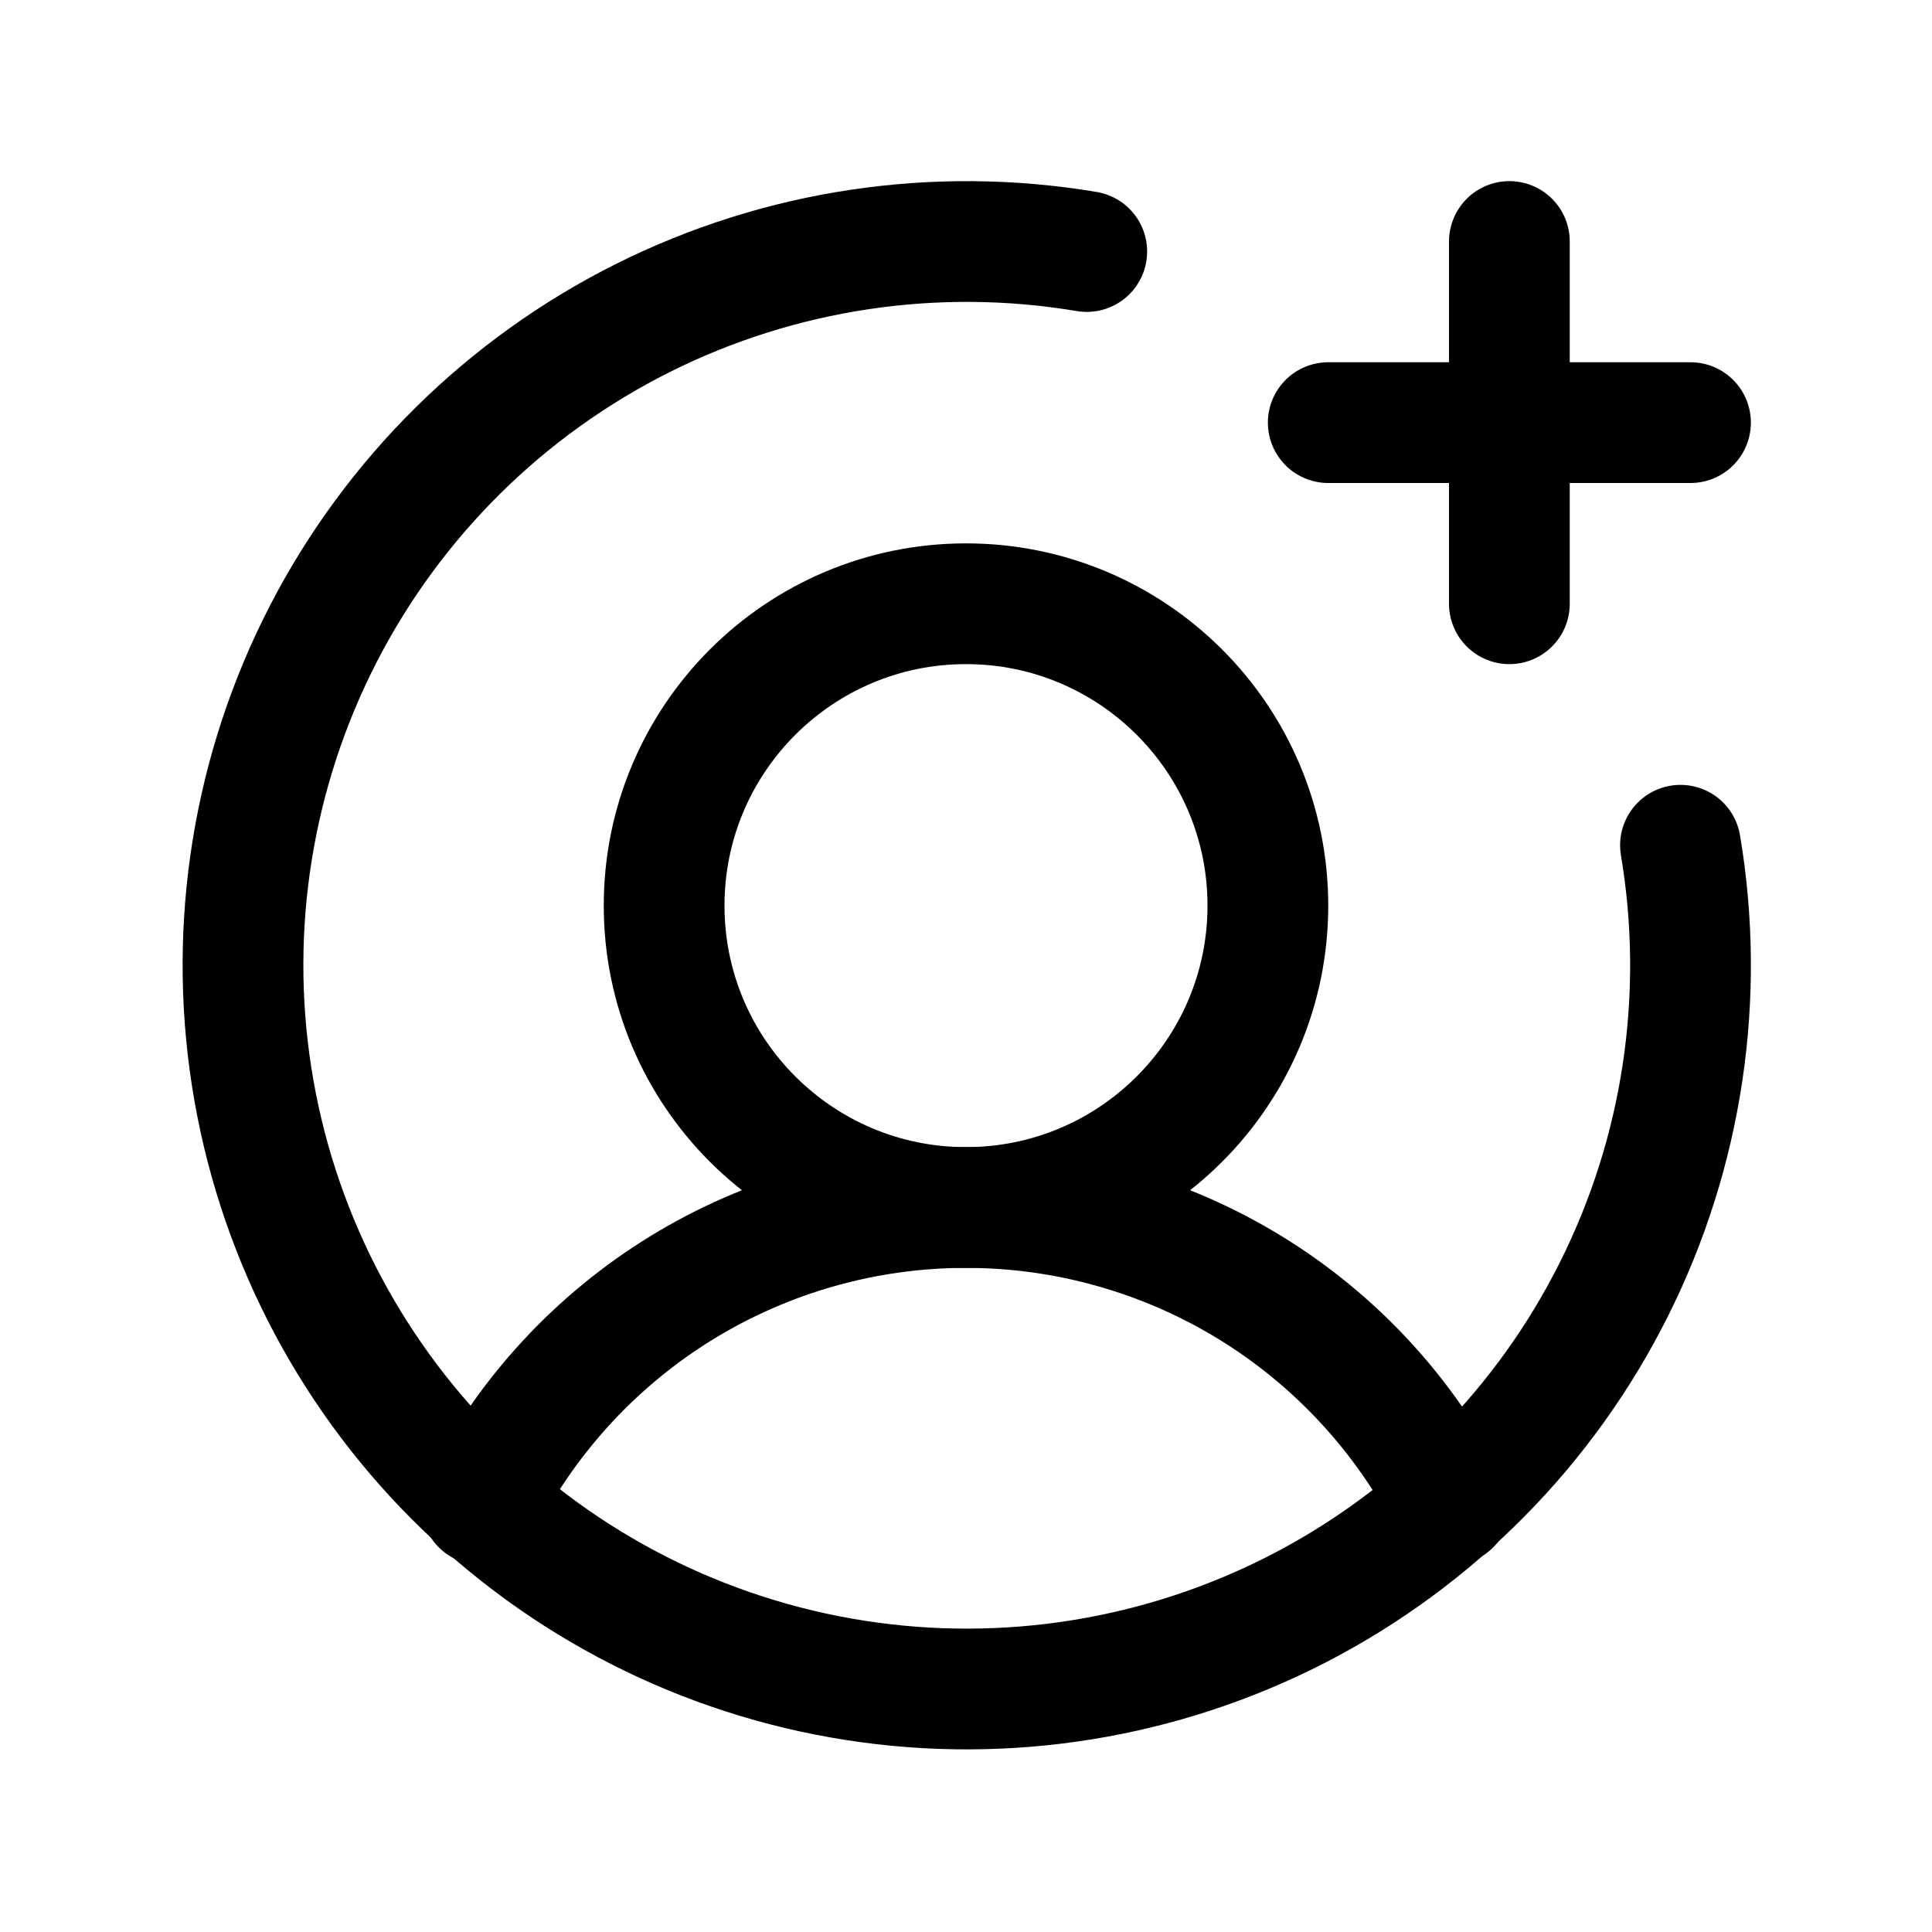
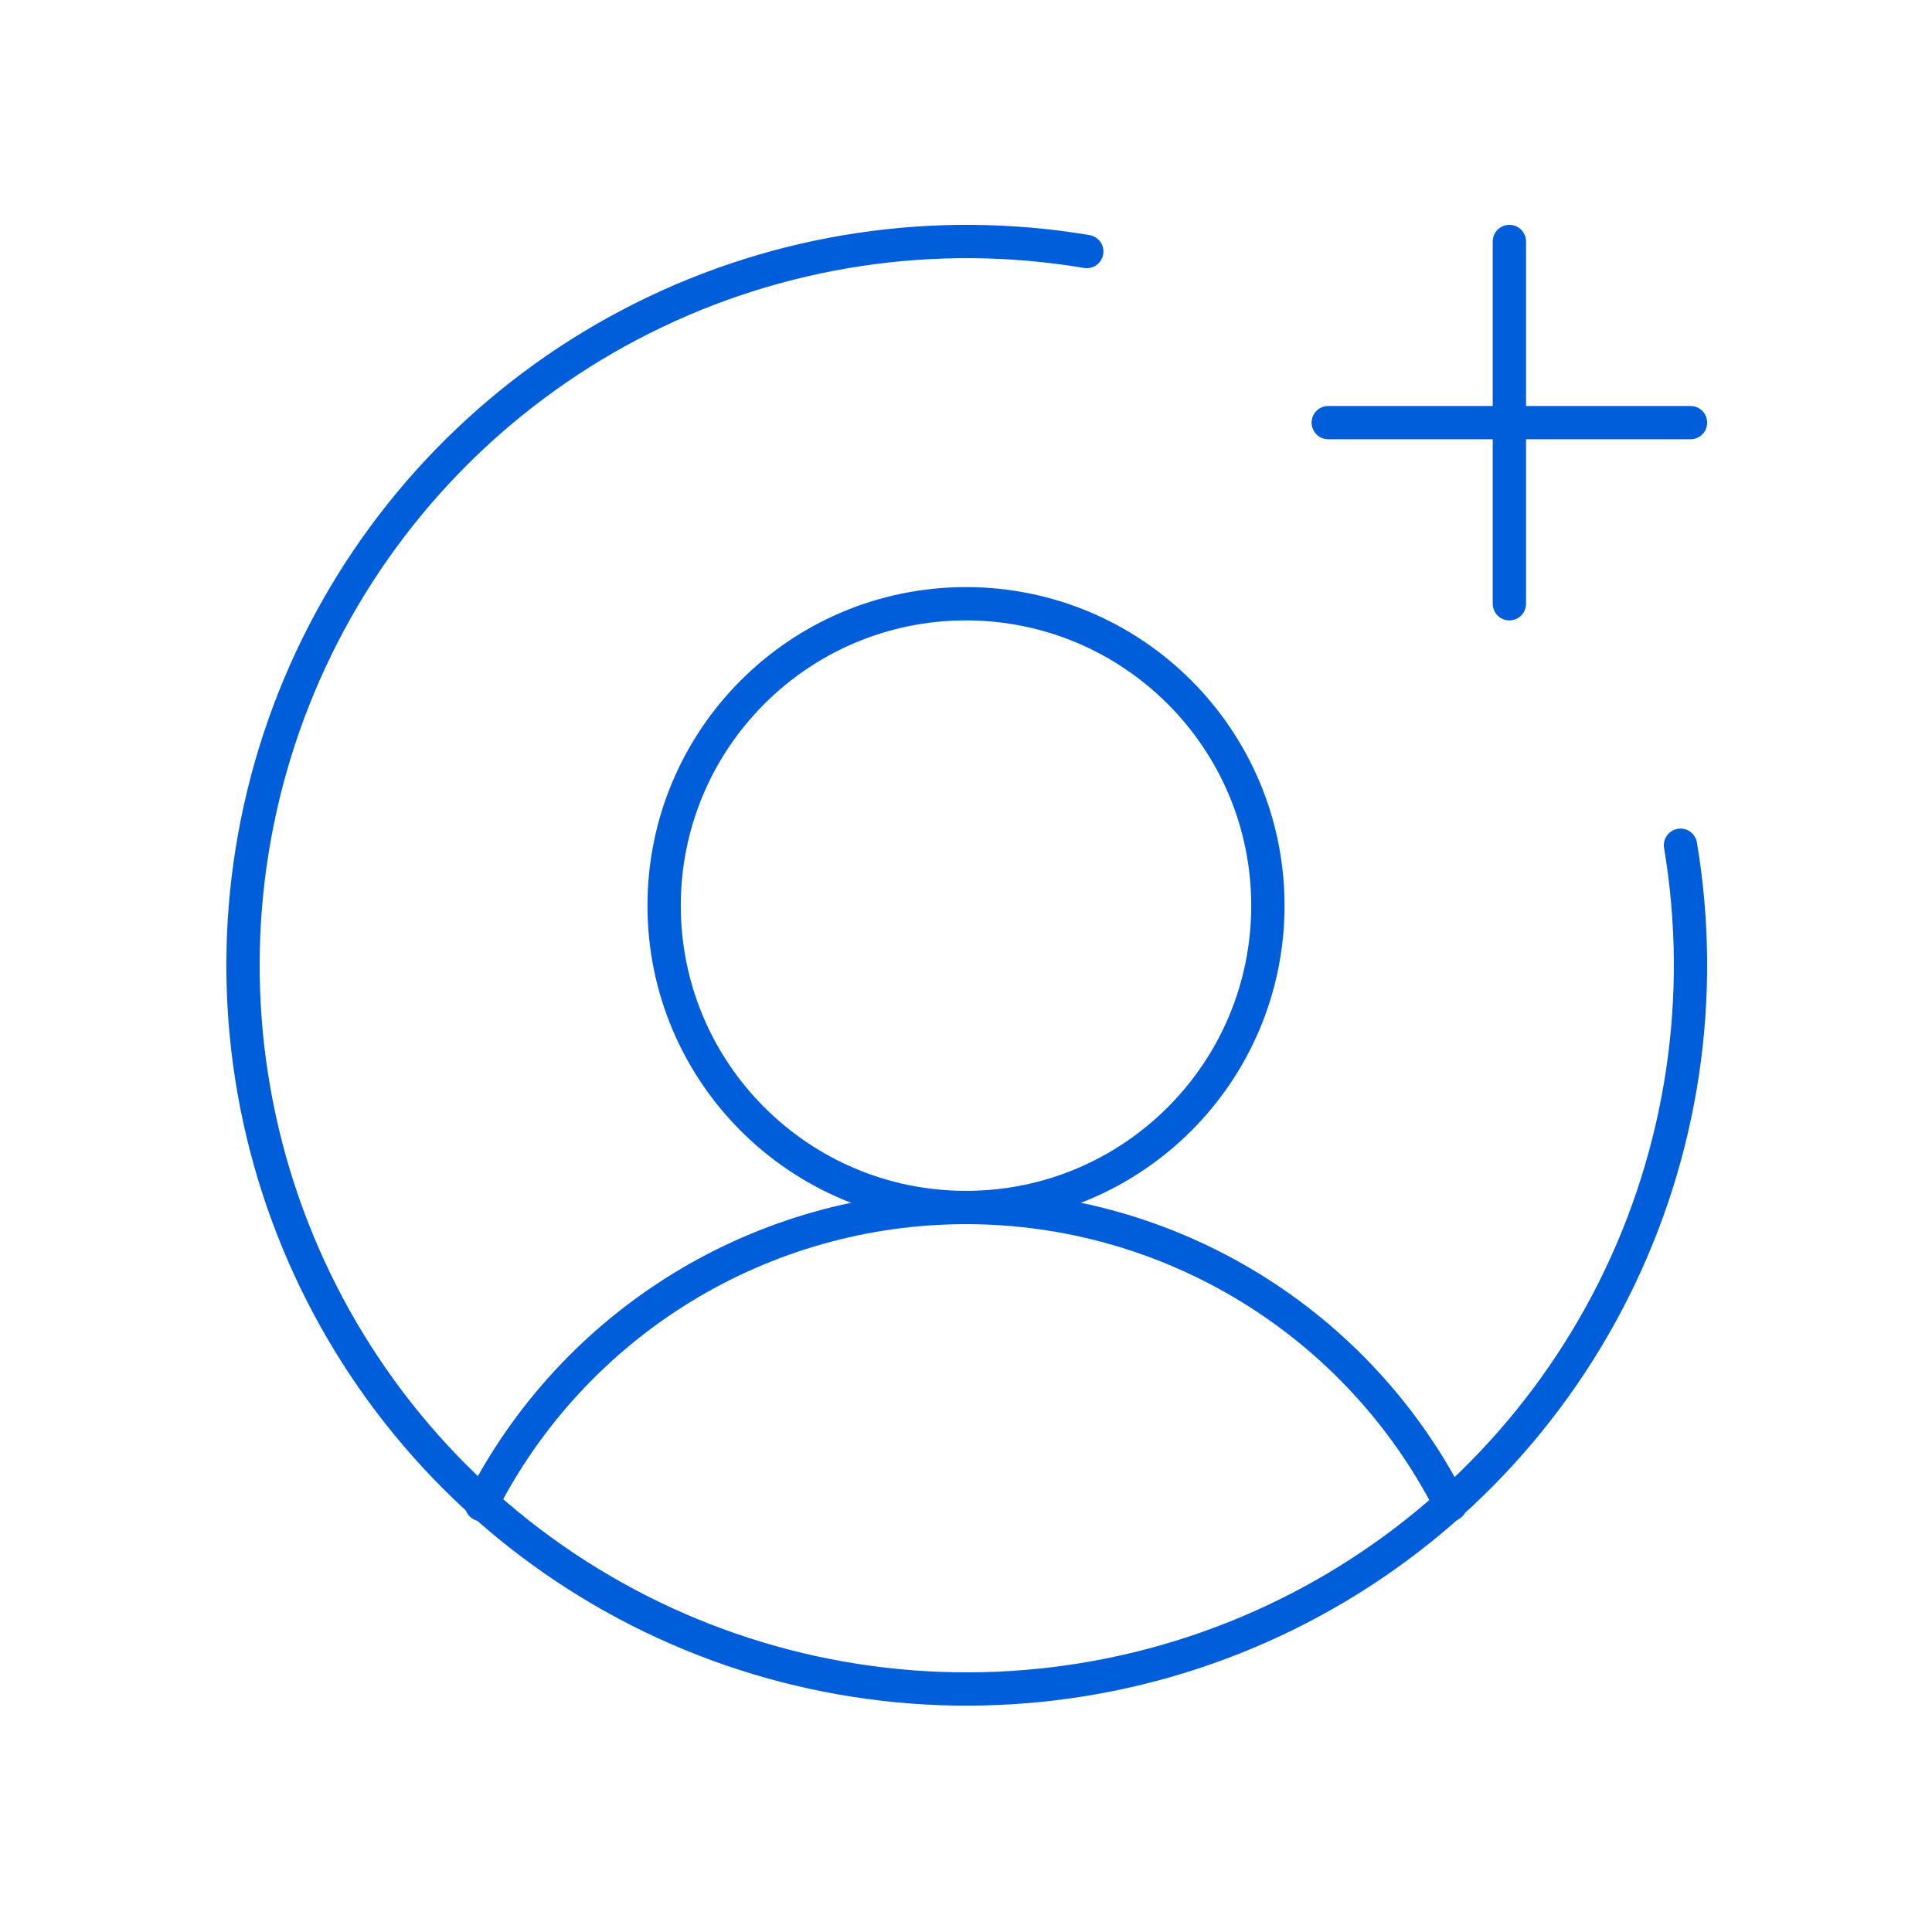
- <svg xmlns="http://www.w3.org/2000/svg" width="32" height="32" viewBox="0 0 32 32" fill="none">
-   <path d="M16 20C18.761 20 21 17.761 21 15C21 12.239 18.761 10 16 10C13.239 10 11 12.239 11 15C11 17.761 13.239 20 16 20Z" stroke="black" stroke-width="2" stroke-miterlimit="10" />
-   <path d="M7.975 24.922C8.728 23.441 9.877 22.197 11.293 21.328C12.709 20.46 14.338 20 16 20C17.662 20 19.291 20.46 20.707 21.328C22.123 22.197 23.272 23.441 24.025 24.922" stroke="black" stroke-width="2" stroke-linecap="round" stroke-linejoin="round" />
-   <path d="M22 7H28" stroke="black" stroke-width="2" stroke-linecap="round" stroke-linejoin="round" />
-   <path d="M25 4V10" stroke="black" stroke-width="2" stroke-linecap="round" stroke-linejoin="round" />
-   <path d="M27.834 14C28.256 16.506 27.87 19.081 26.732 21.354C25.595 23.626 23.764 25.478 21.506 26.643C19.247 27.807 16.676 28.224 14.165 27.832C11.655 27.441 9.333 26.261 7.536 24.464C5.739 22.667 4.56 20.346 4.168 17.835C3.776 15.324 4.193 12.753 5.357 10.495C6.522 8.236 8.374 6.406 10.646 5.268C12.919 4.131 15.494 3.745 18 4.166" stroke="black" stroke-width="2" stroke-linecap="round" stroke-linejoin="round" />
+ <svg xmlns="http://www.w3.org/2000/svg" width="116" height="116" viewBox="0 0 116 116" fill="none">
+   <path d="M58 72.5C68.01 72.5 76.125 64.385 76.125 54.375C76.125 44.365 68.01 36.25 58 36.25C47.99 36.25 39.875 44.365 39.875 54.375C39.875 64.385 47.99 72.5 58 72.5Z" stroke="#005EDB" stroke-width="2" stroke-miterlimit="10" />
+   <path d="M28.909 90.341C31.639 84.973 35.802 80.465 40.937 77.315C46.071 74.167 51.977 72.5 58 72.5C64.023 72.5 69.928 74.167 75.063 77.315C80.197 80.465 84.36 84.972 87.091 90.341" stroke="#005EDB" stroke-width="2" stroke-linecap="round" stroke-linejoin="round" />
+   <path d="M79.75 25.375H101.5" stroke="#005EDB" stroke-width="2" stroke-linecap="round" stroke-linejoin="round" />
+   <path d="M90.625 14.5V36.25" stroke="#005EDB" stroke-width="2" stroke-linecap="round" stroke-linejoin="round" />
+   <path d="M100.899 50.749C102.426 59.834 101.027 69.169 96.904 77.407C92.78 85.644 86.145 92.359 77.957 96.579C69.769 100.801 60.452 102.311 51.349 100.891C42.248 99.472 33.832 95.197 27.318 88.682C20.804 82.169 16.529 73.753 15.109 64.651C13.69 55.549 15.2 46.231 19.421 38.043C23.642 29.855 30.356 23.22 38.593 19.097C46.831 14.973 56.166 13.574 65.251 15.102" stroke="#005EDB" stroke-width="2" stroke-linecap="round" stroke-linejoin="round" />
</svg>
